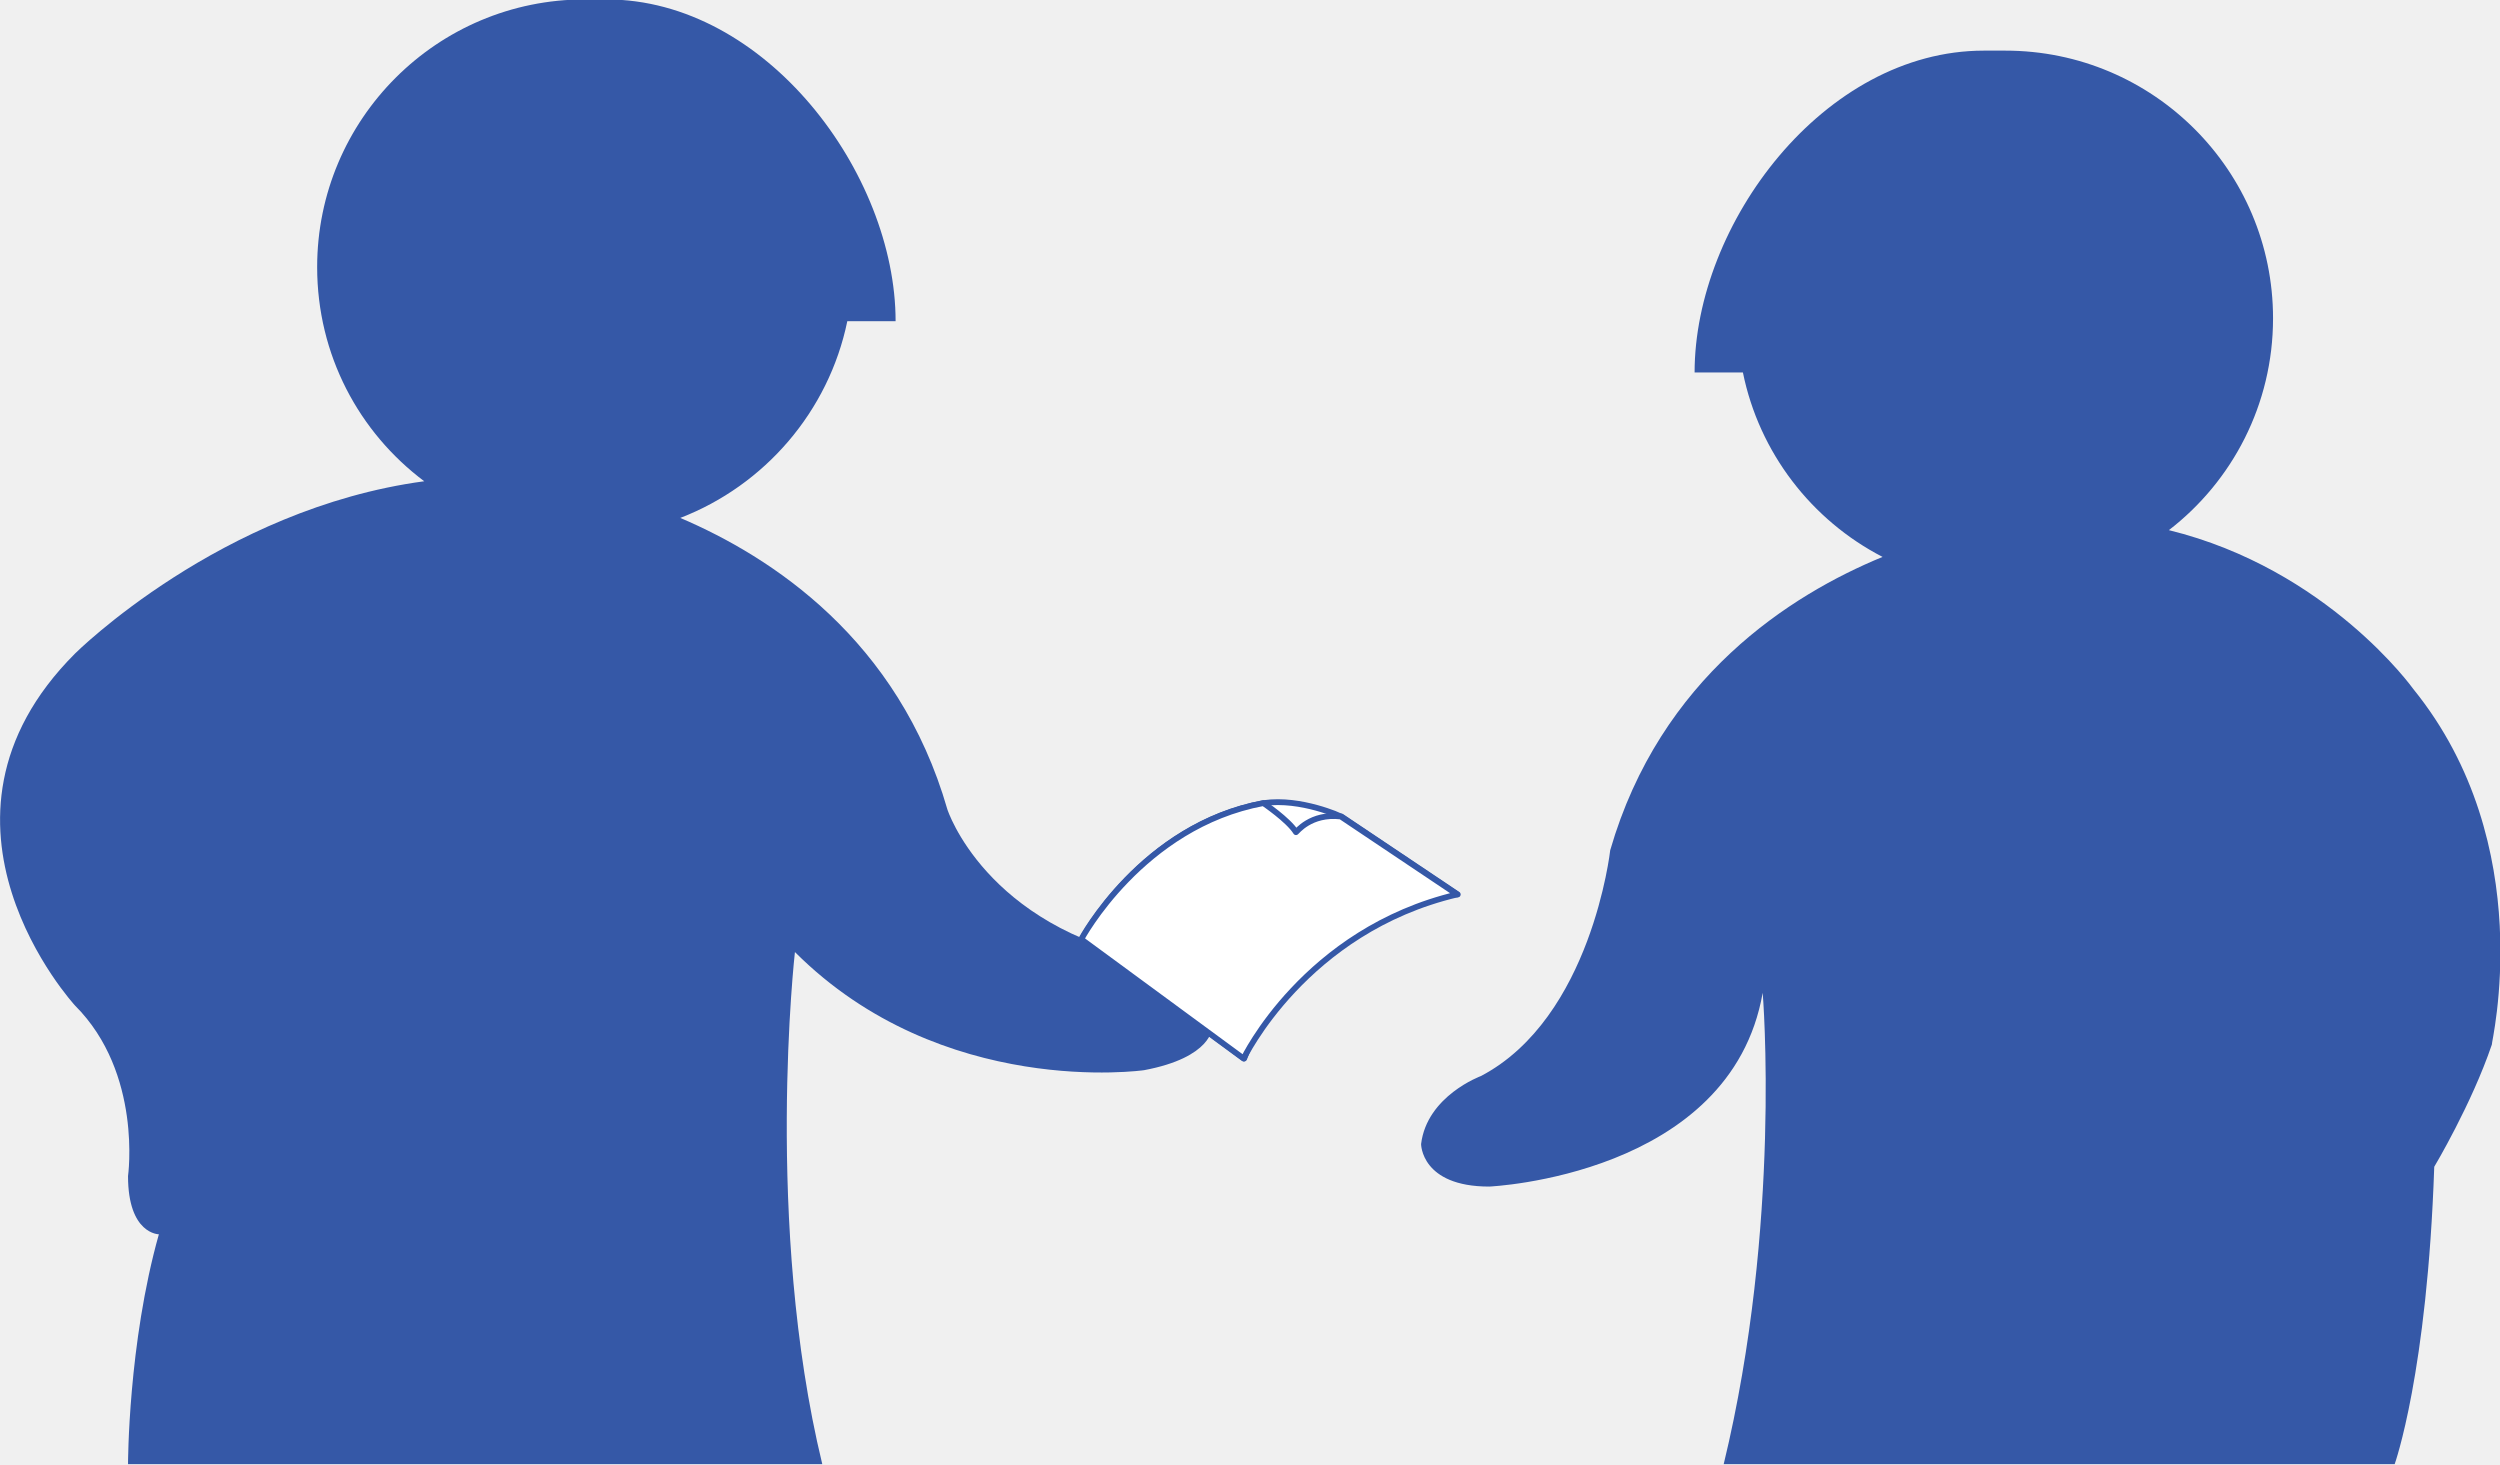
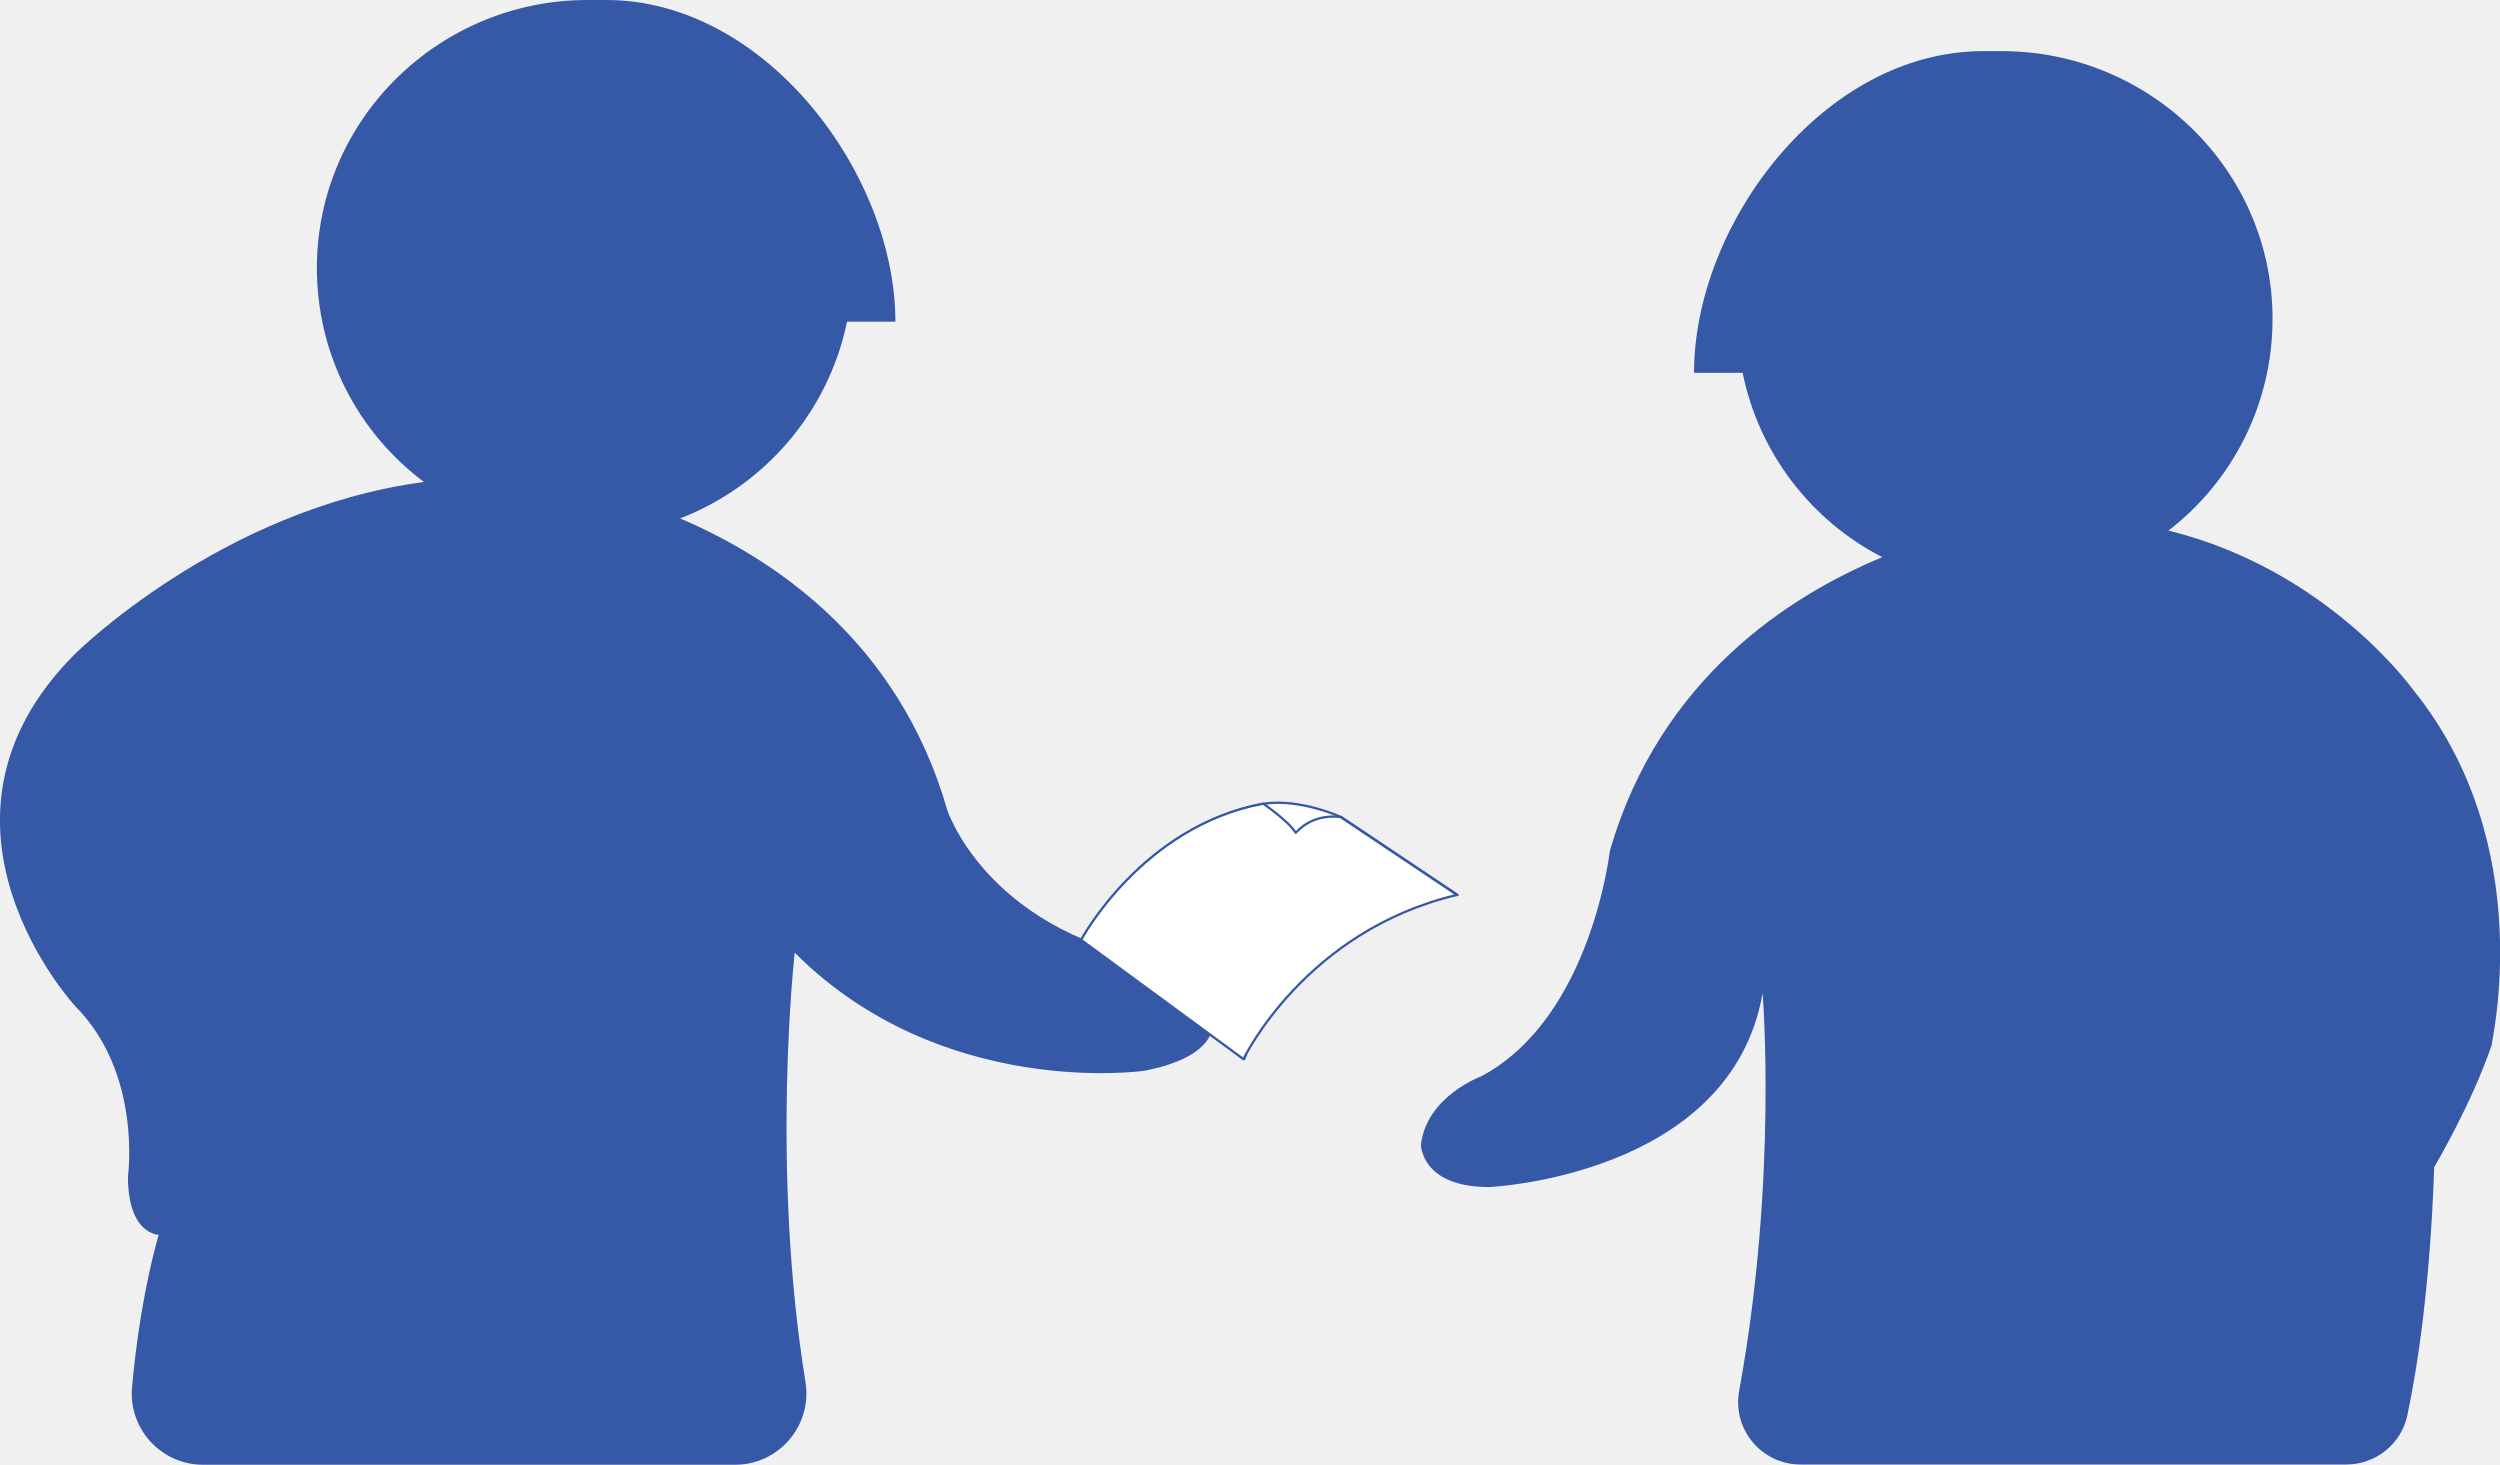
- <svg xmlns="http://www.w3.org/2000/svg" version="1.1" id="Layer_1" x="0px" y="0px" viewBox="0 0 429.6 251.6" style="enable-background:new 0 0 429.6 251.6;" xml:space="preserve">
+ <svg xmlns="http://www.w3.org/2000/svg" version="1.1" id="Layer_1" x="0px" y="0px" viewBox="0 0 1090.3 638.7" style="enable-background:new 0 0 1090.3 638.7;" xml:space="preserve">
  <style type="text/css">
	.st0{fill:#3558A7;}
	.st1{fill:#FFFFFF;stroke:#3558A7;stroke-linejoin:round;stroke-miterlimit:10;}
</style>
  <g>
-     <path class="st0" d="M198,164.9c-28.7-5.7-35.2-25.8-35.2-25.8c-8.4-29.2-30.2-43.4-45.9-50.1c14.5-5.6,25.5-18.3,28.7-33.8h8.3   c0-25.4-22.3-55.3-49.7-55.3c-0.1,0-0.8,0-3.7,0c-25.4,0-46,20.6-46,46c0,15.1,7.2,28.4,18.4,36.8c-35,4.7-60,29.6-60,29.6   c-29,29,0,60.5,0,60.5c11.6,11.6,9.1,29.3,9.1,29.3c0,10,5.3,10,5.3,10C22,230.9,22,251.6,22,251.6h119.3c-10-41.3-4.7-88-4.7-88   c25.3,25.3,60,20.3,60,20.3c11.7-2.2,11.7-7.3,11.7-7.3C208.3,167.3,198,164.9,198,164.9z" />
-     <path class="st0" d="M414.7,118.4c0,0-14.7-20.6-42-27.3c10.9-8.4,17.9-21.6,17.9-36.4c0-25.4-20.6-46-46-46c-2.9,0-3.5,0-3.7,0   c-27.5,0-49.7,29.8-49.7,55.3h8.3c2.8,13.8,11.8,25.4,24,31.7c-15.8,6.5-38.2,20.7-46.8,50.4c0,0-3.2,28.8-22.2,38.8   c0,0-9.3,3.4-10.3,11.7c0,0,0,7.3,11.7,7.3c0,0,41.5-1.8,47-33.3c0,0,3.3,39.7-6.7,81h115.3c0,0,5.6-15.6,6.8-51.1   c0,0,6.4-10.7,9.9-21C428,179.5,436.5,145.3,414.7,118.4z" />
+     <path class="st0" d="M502.4,418.7c-72.8-14.5-89.3-65.5-89.3-65.5c-21.3-74.1-76.6-110.1-116.5-127.1   c36.8-14.2,64.7-46.4,72.8-85.8h21.1C390.5,75.9,333.9,0,264.4,0l-8.2,0c-64.3,0-117.4,51.5-118,115.8c-0.3,38.7,18,72.9,46.7,94.4   C96.1,222,32.7,285.2,32.7,285.2c-73.6,73.6,0,153.5,0,153.5c29.4,29.4,23.1,74.4,23.1,74.4c0,25.4,13.4,25.4,13.4,25.4   c-6.5,23.2-9.9,47.5-11.6,66.4c-1.7,18.2,12.7,33.9,30.9,33.9h232.1c19.1,0,33.7-17.1,30.7-36c-15.3-94.2-4.7-187.3-4.7-187.3   c64.2,64.2,152.3,51.5,152.3,51.5c29.7-5.6,29.7-18.5,29.7-18.5C528.6,424.8,502.4,418.7,502.4,418.7z" />
+     <path class="st0" d="M1052.3,300.7c0,0-37.3-52.3-106.6-69.3c27.7-21.3,45.4-54.9,45.4-92.4c0-64.7-53.4-116.7-118.1-116.7h-8.1   c-69.8,0-126.1,75.6-126.1,140.3H760c7.1,35,29.9,64.5,60.9,80.4C780.8,259.6,724,295.6,702.1,371c0,0-8.1,73.1-56.3,98.5   c0,0-23.6,8.6-26.1,29.7c0,0,0,18.5,29.7,18.5c0,0,105.3-4.6,119.3-84.5c0,0,6.7,81-10.2,173.3c-3.1,16.8,9.7,32.2,26.8,32.2h238   c12.8,0,24-9,26.6-21.5c4.3-20.4,9.9-55.7,11.7-108.2c0,0,16.2-27.2,25.1-53.3C1086.1,455.8,1107.7,369,1052.3,300.7z" />
    <g>
-       <path class="st1" d="M217.2,138c-21,3.9-31.3,23.4-31.3,23.4l27.9,20.5c0,0,10.4-29.5,36.7-28.2l-20-13.4    C230.4,140.3,223.6,137.1,217.2,138z" />
-       <path class="st1" d="M230.4,140.3l20,13.4c-26.2,6.2-36.7,28.2-36.7,28.2l-27.9-20.5c0,0,10.4-19.5,31.3-23.4c0,0,4.3,2.9,5.6,5    C222.8,143,225.2,139.7,230.4,140.3z" />
+       <path class="st1" d="M551.2,350.5c-53.3,9.9-79.4,59.4-79.4,59.4l70.8,52c0,0,26.4-74.9,93.1-71.6l-50.8-34    C584.6,356.3,567.4,348.2,551.2,350.5z" />
+       <path class="st1" d="M584.6,356.3l50.8,34c-66.5,15.7-93.1,71.6-93.1,71.6l-70.8-52c0,0,26.4-49.5,79.4-59.4    c0,0,10.9,7.4,14.2,12.7C565.4,363.1,571.5,354.8,584.6,356.3z" />
    </g>
  </g>
</svg>
